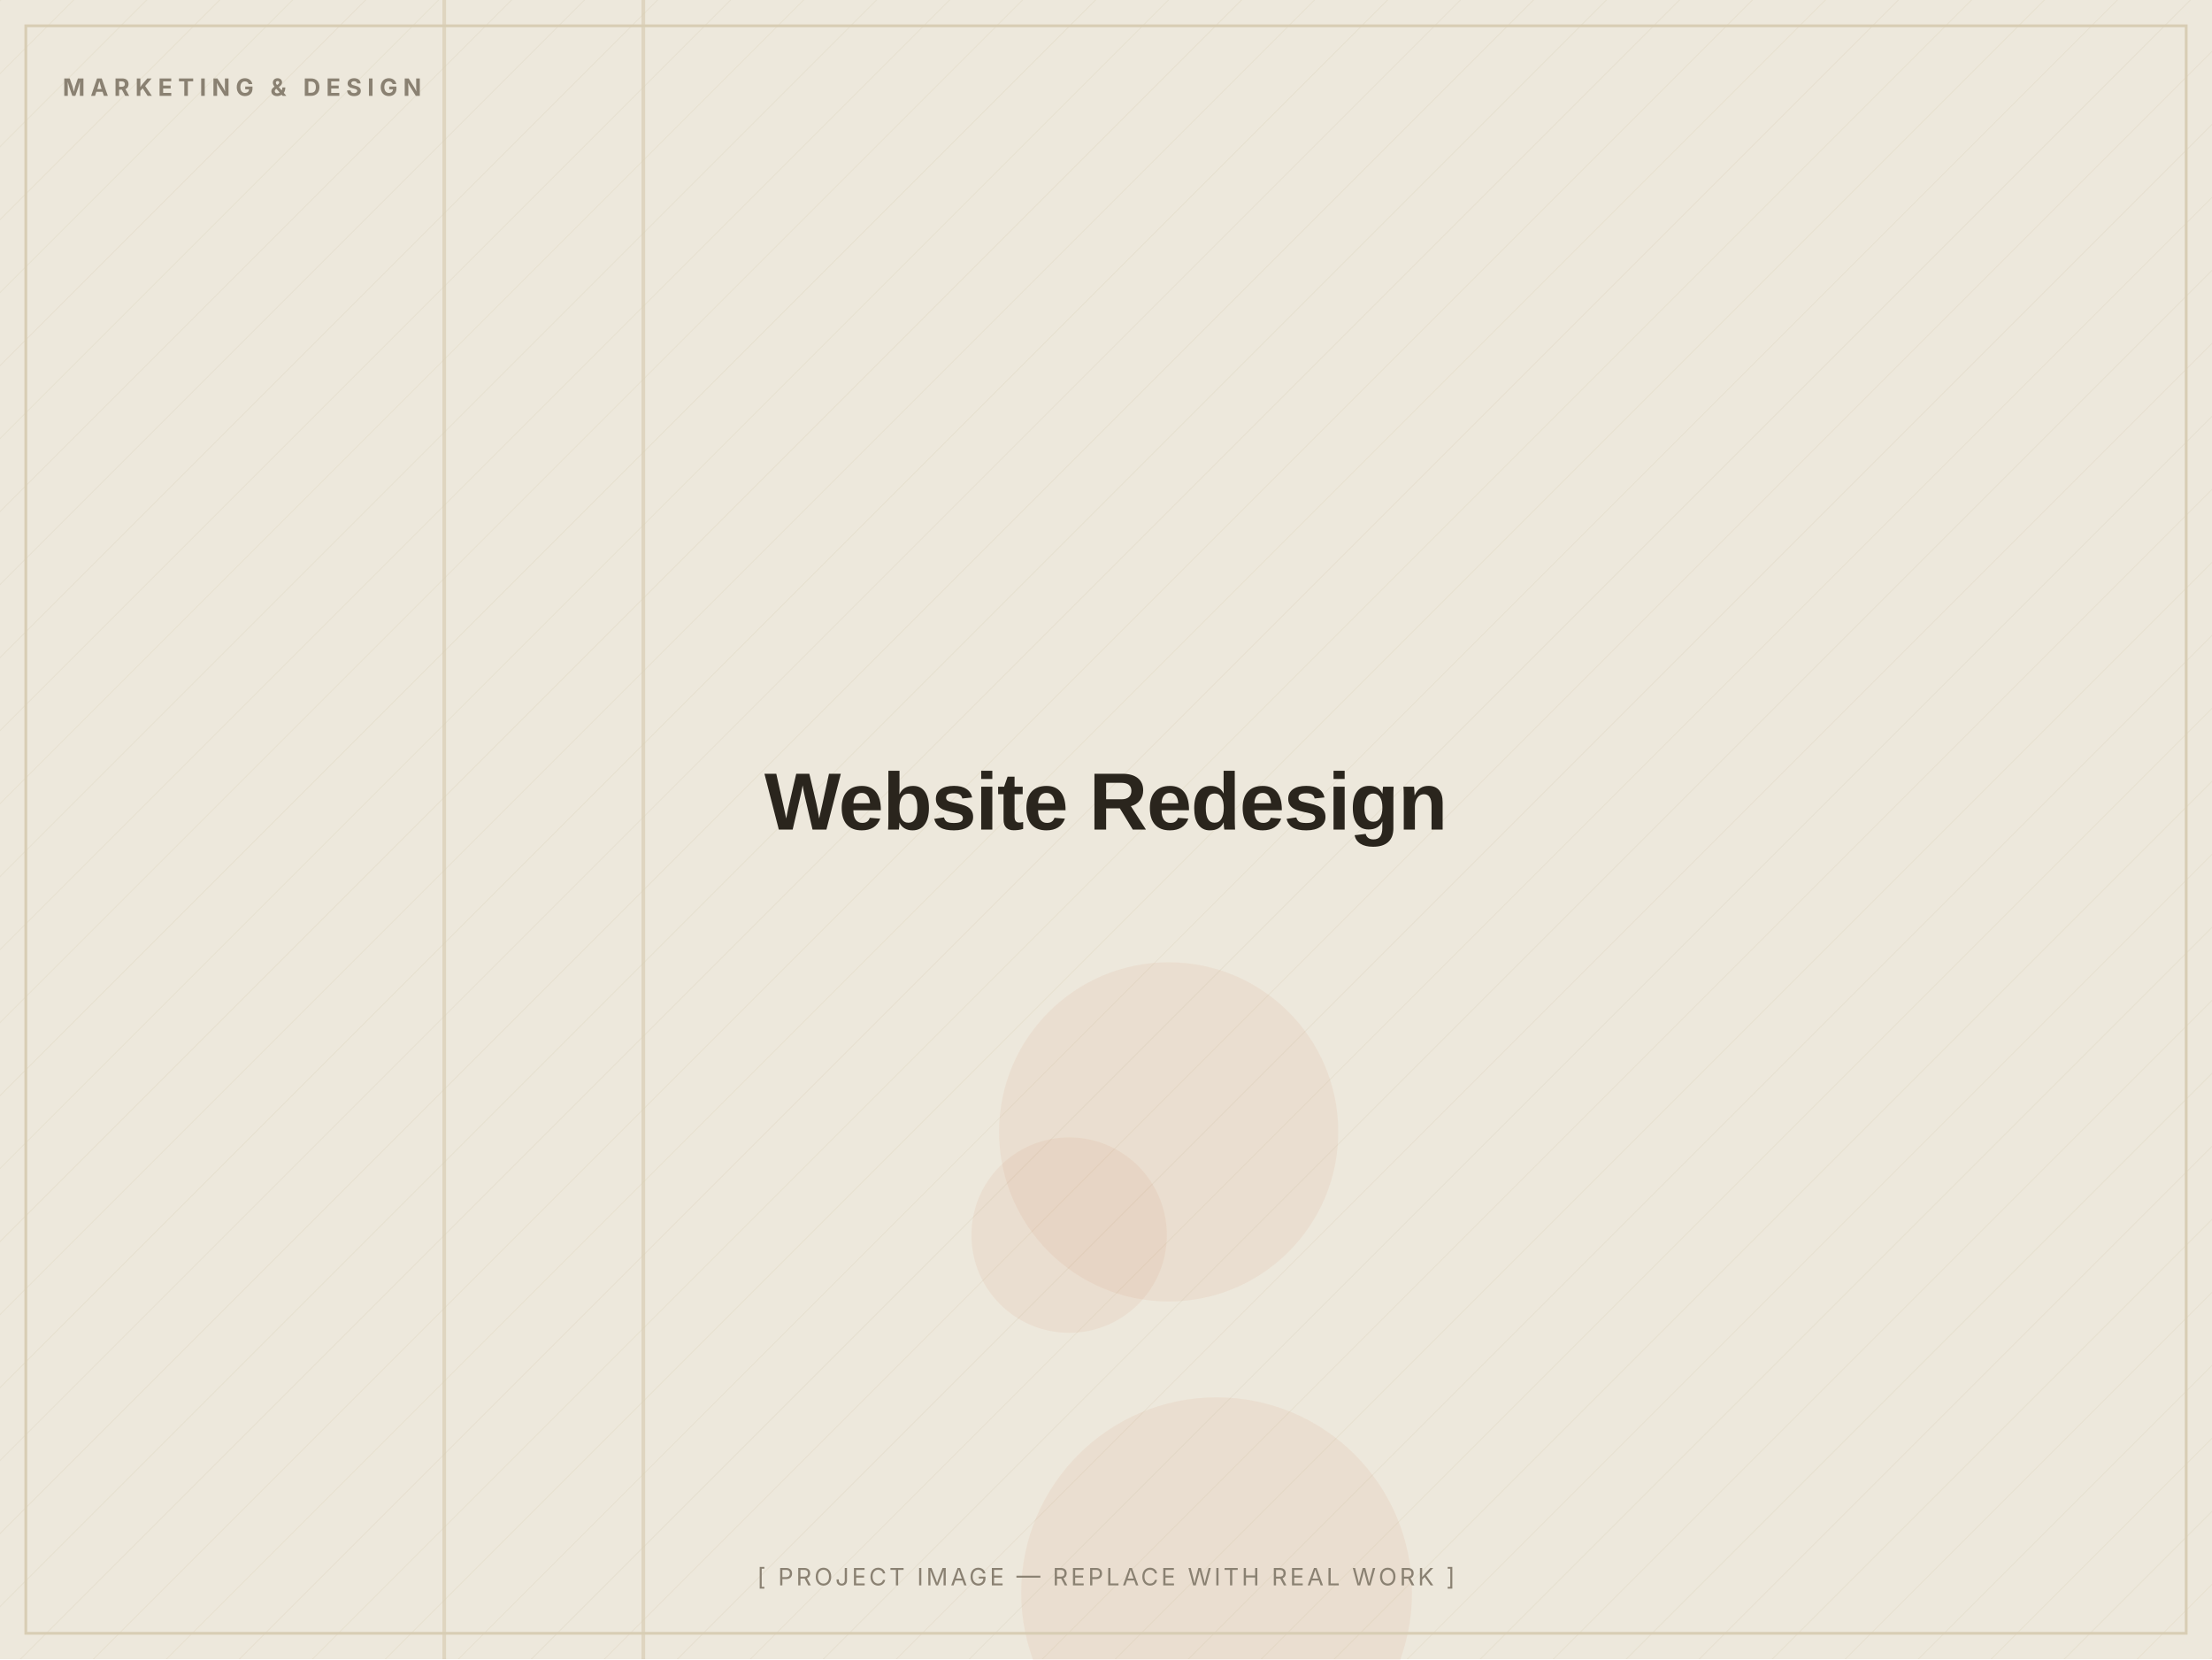
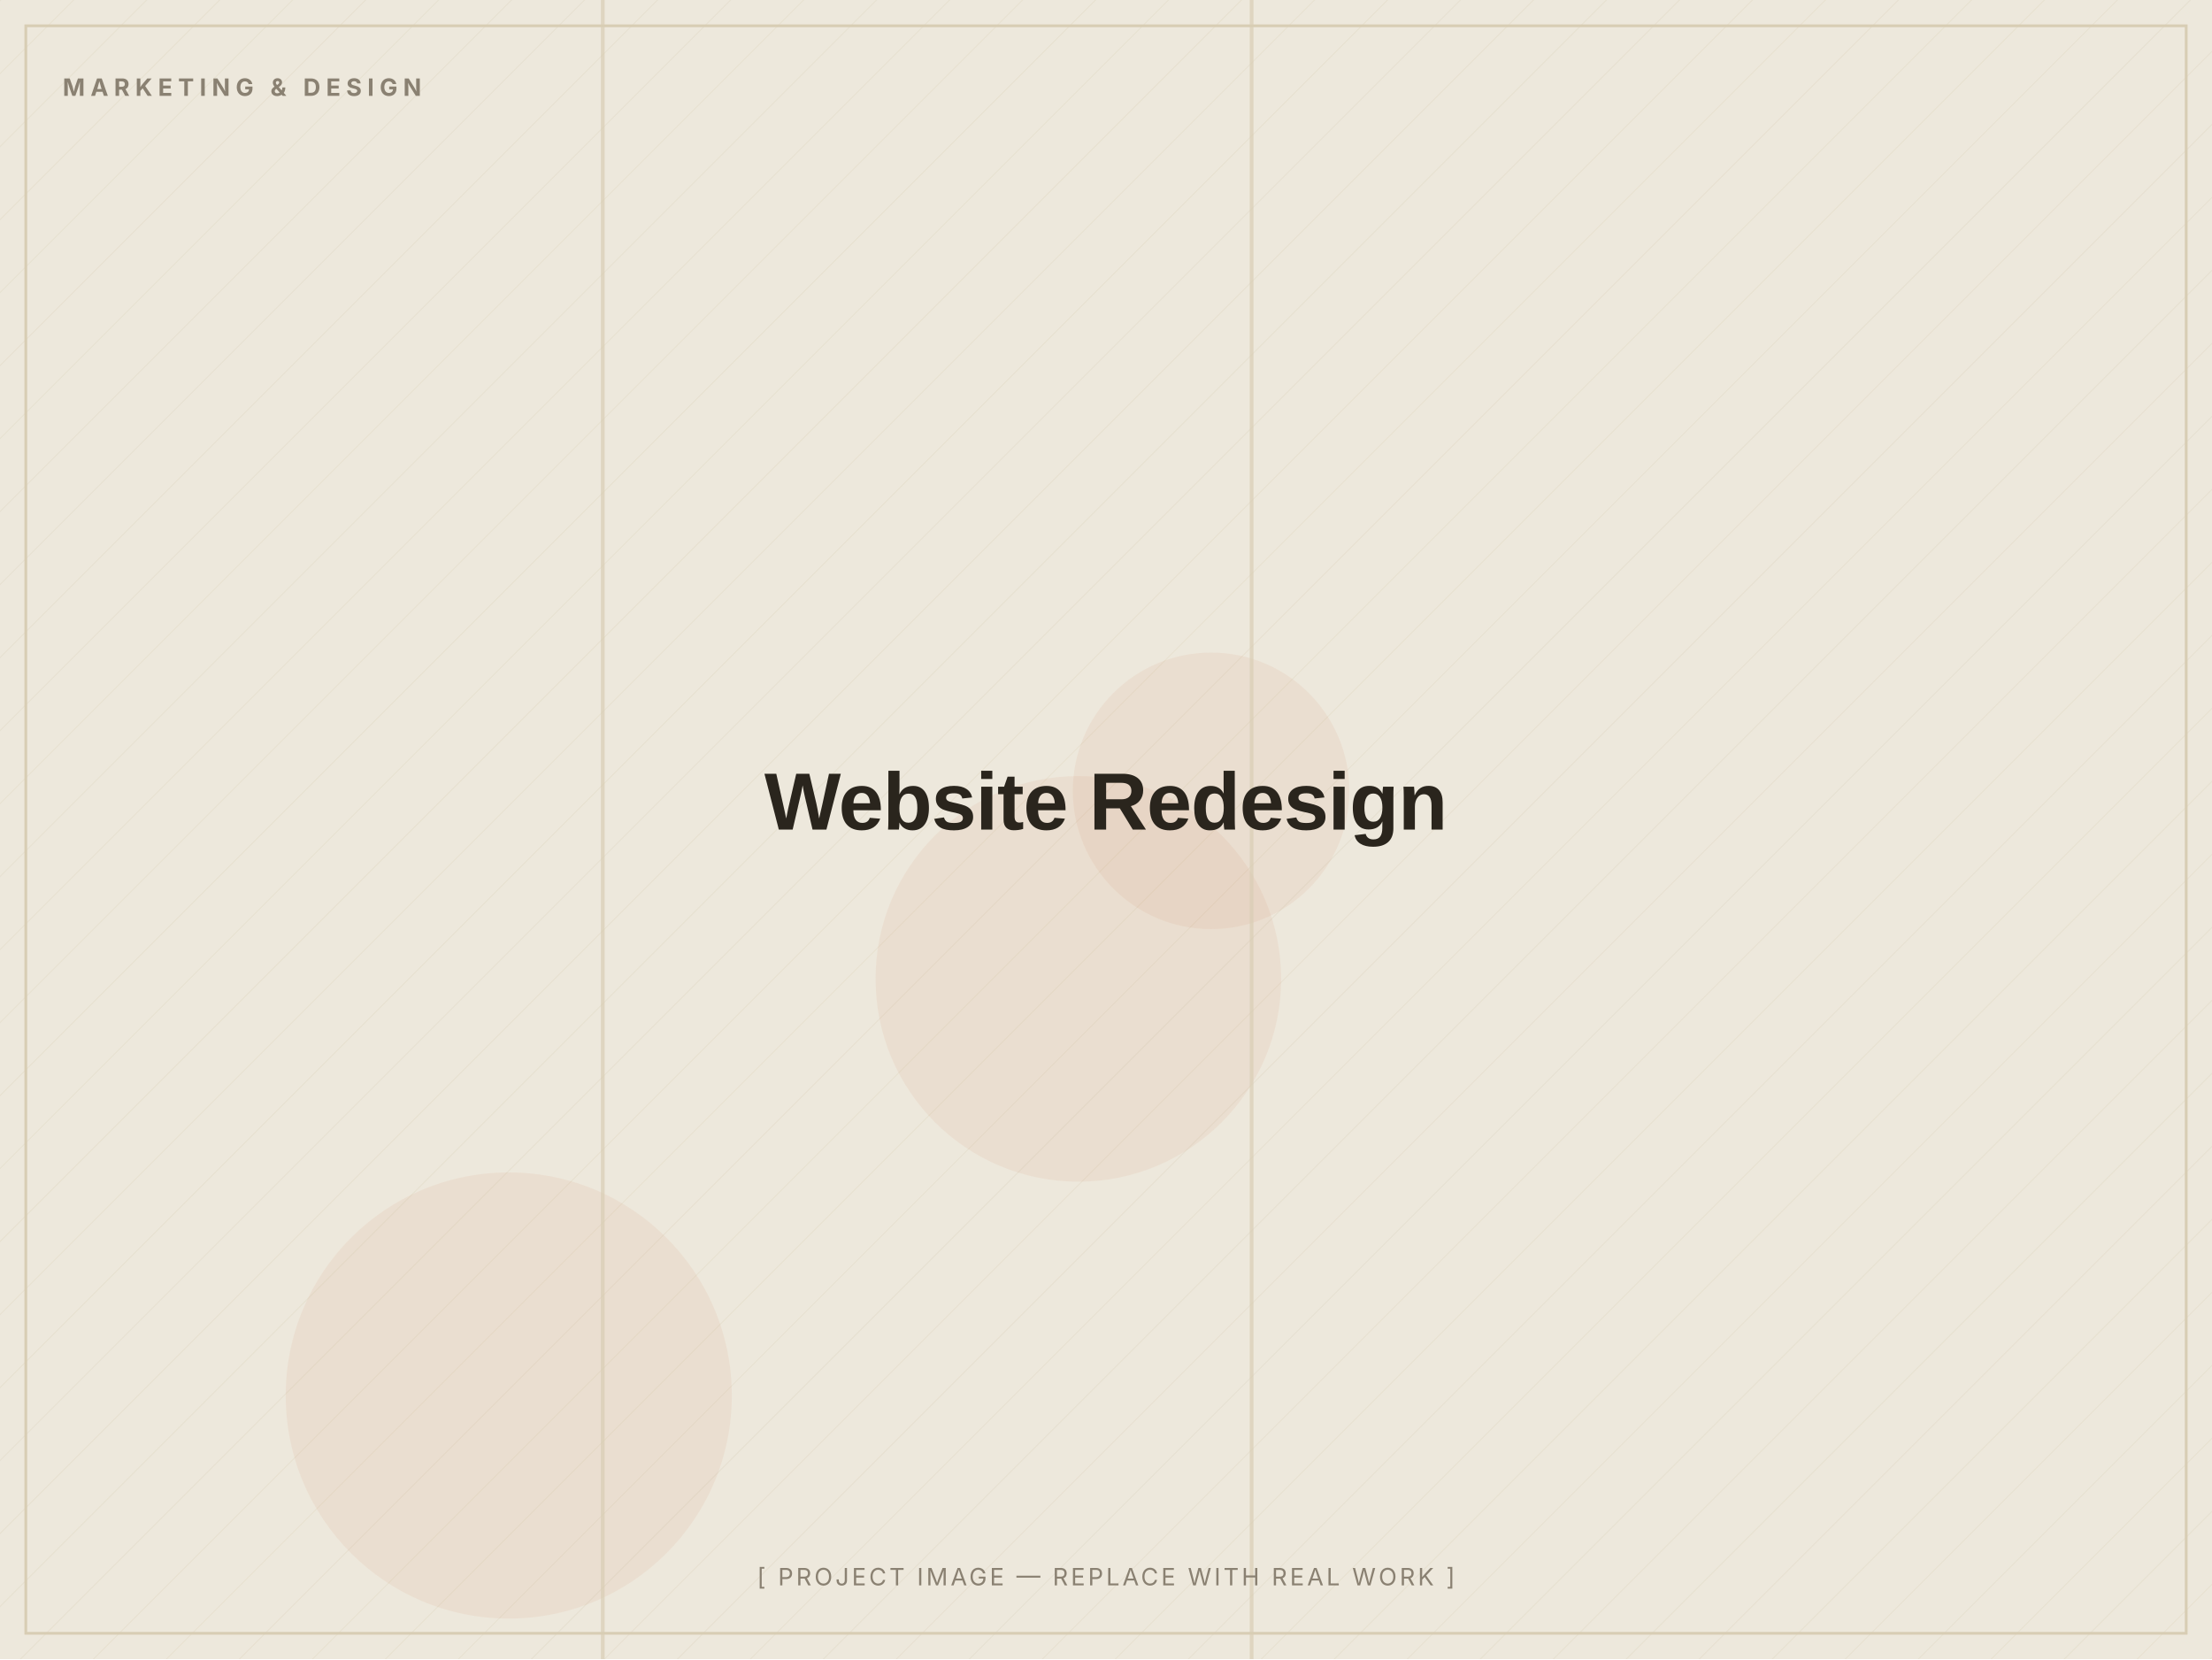
<svg xmlns="http://www.w3.org/2000/svg" width="1200" height="900" viewBox="0 0 1200 900" role="img" aria-label="Website Redesign — placeholder image">
  <defs>
    <pattern id="d" width="28" height="28" patternUnits="userSpaceOnUse" patternTransform="rotate(45)">
      <line x1="0" y1="0" x2="0" y2="28" stroke="#D8CDB4" stroke-width="1" opacity="0.5" />
    </pattern>
  </defs>
  <rect width="1200" height="900" fill="#EDE8DC" />
  <rect width="1200" height="900" fill="url(#d)" opacity="0.55" />
-   <circle cx="580" cy="670" r="53" fill="#C2410C" opacity="0.06" />
-   <circle cx="660" cy="864" r="106" fill="#C2410C" opacity="0.06" />
-   <circle cx="634" cy="614" r="92" fill="#C2410C" opacity="0.06" />
-   <rect x="240" y="0" width="2" height="900" fill="#D8CDB4" opacity="0.7" />
-   <rect x="348" y="0" width="2" height="900" fill="#D8CDB4" opacity="0.7" />
+   <circle cx="657" cy="429" r="75" fill="#C2410C" opacity="0.06" />
+   <circle cx="585" cy="531" r="110" fill="#C2410C" opacity="0.06" />
+   <circle cx="276" cy="757" r="121" fill="#C2410C" opacity="0.06" />
+   <rect x="678" y="0" width="2" height="900" fill="#D8CDB4" opacity="0.7" />
+   <rect x="326" y="0" width="2" height="900" fill="#D8CDB4" opacity="0.7" />
  <rect x="14" y="14" width="1172" height="872" fill="none" stroke="#D8CDB4" stroke-width="1.5" />
  <text x="34" y="52" font-family="Inter, Arial, sans-serif" font-weight="700" font-size="13" letter-spacing="3" fill="#8A8172">MARKETING &amp; DESIGN</text>
  <text x="600.0" y="450.0" text-anchor="middle" font-family="Archivo, Arial, sans-serif" font-weight="800" font-size="44" letter-spacing="-0.5" fill="#2A251D">Website Redesign</text>
  <text x="600.0" y="860" text-anchor="middle" font-family="Inter, Arial, sans-serif" font-size="13" letter-spacing="1.5" fill="#8A8172">[ PROJECT IMAGE — REPLACE WITH REAL WORK ]</text>
</svg>
